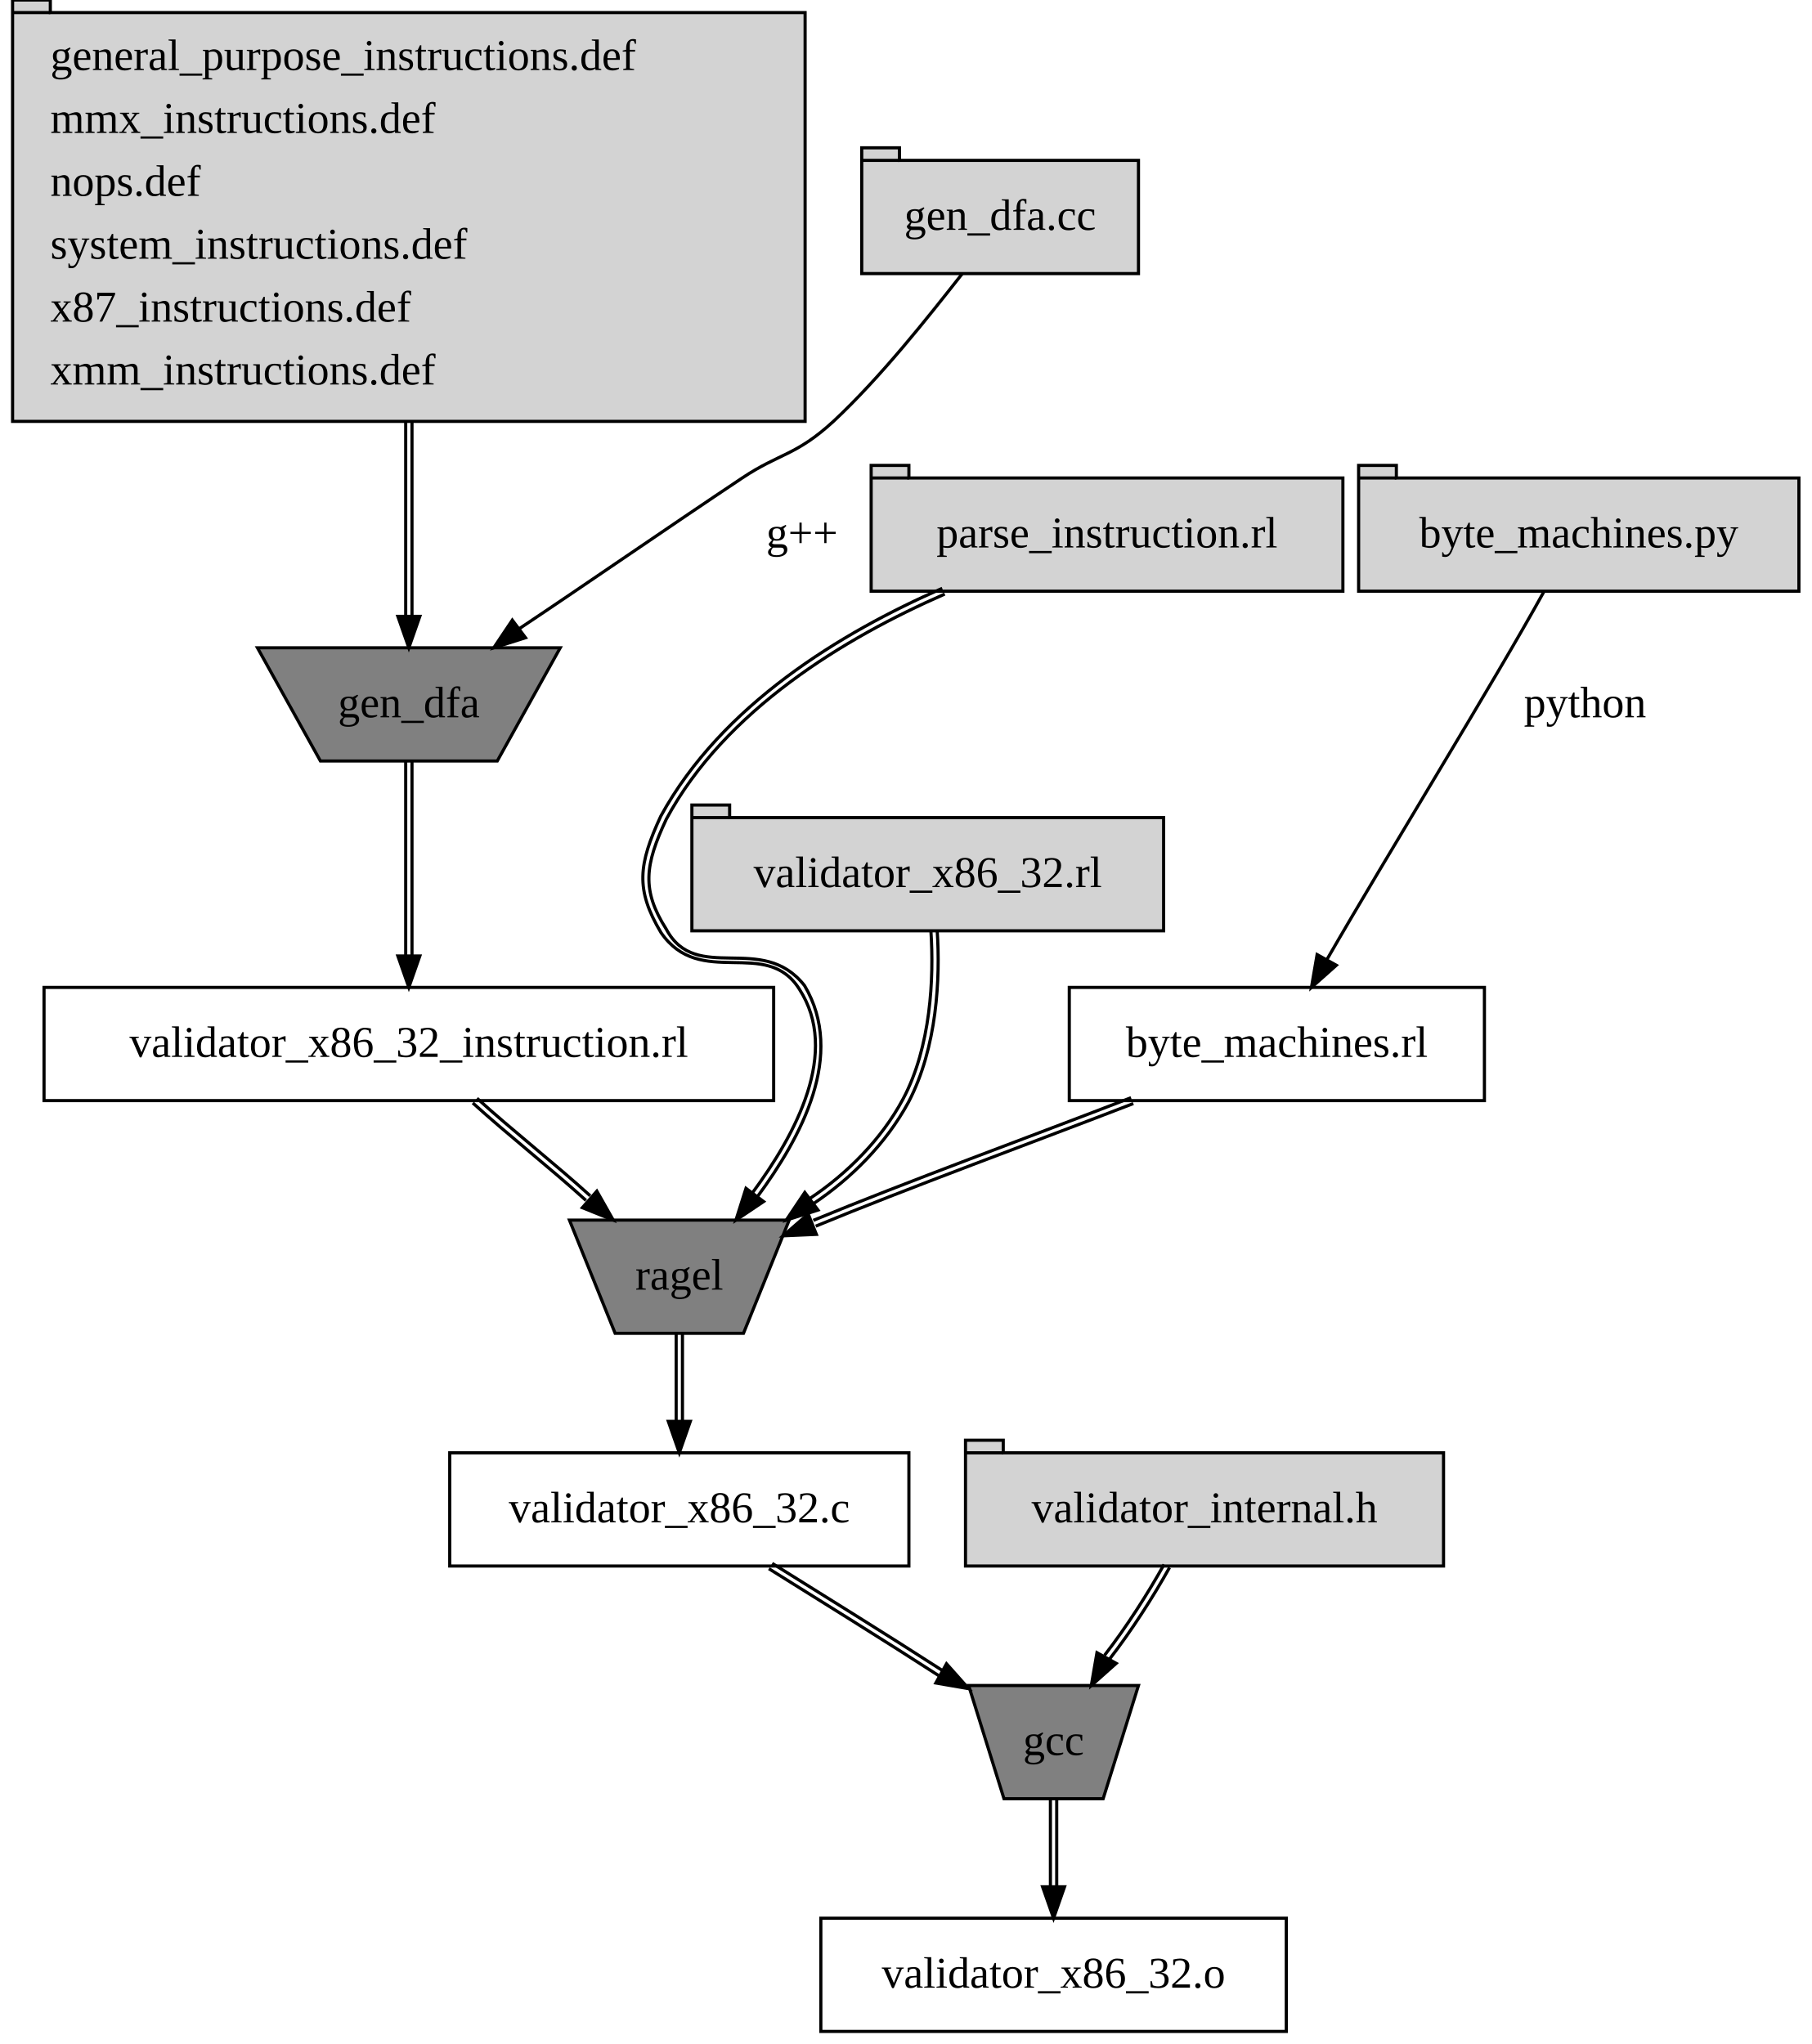
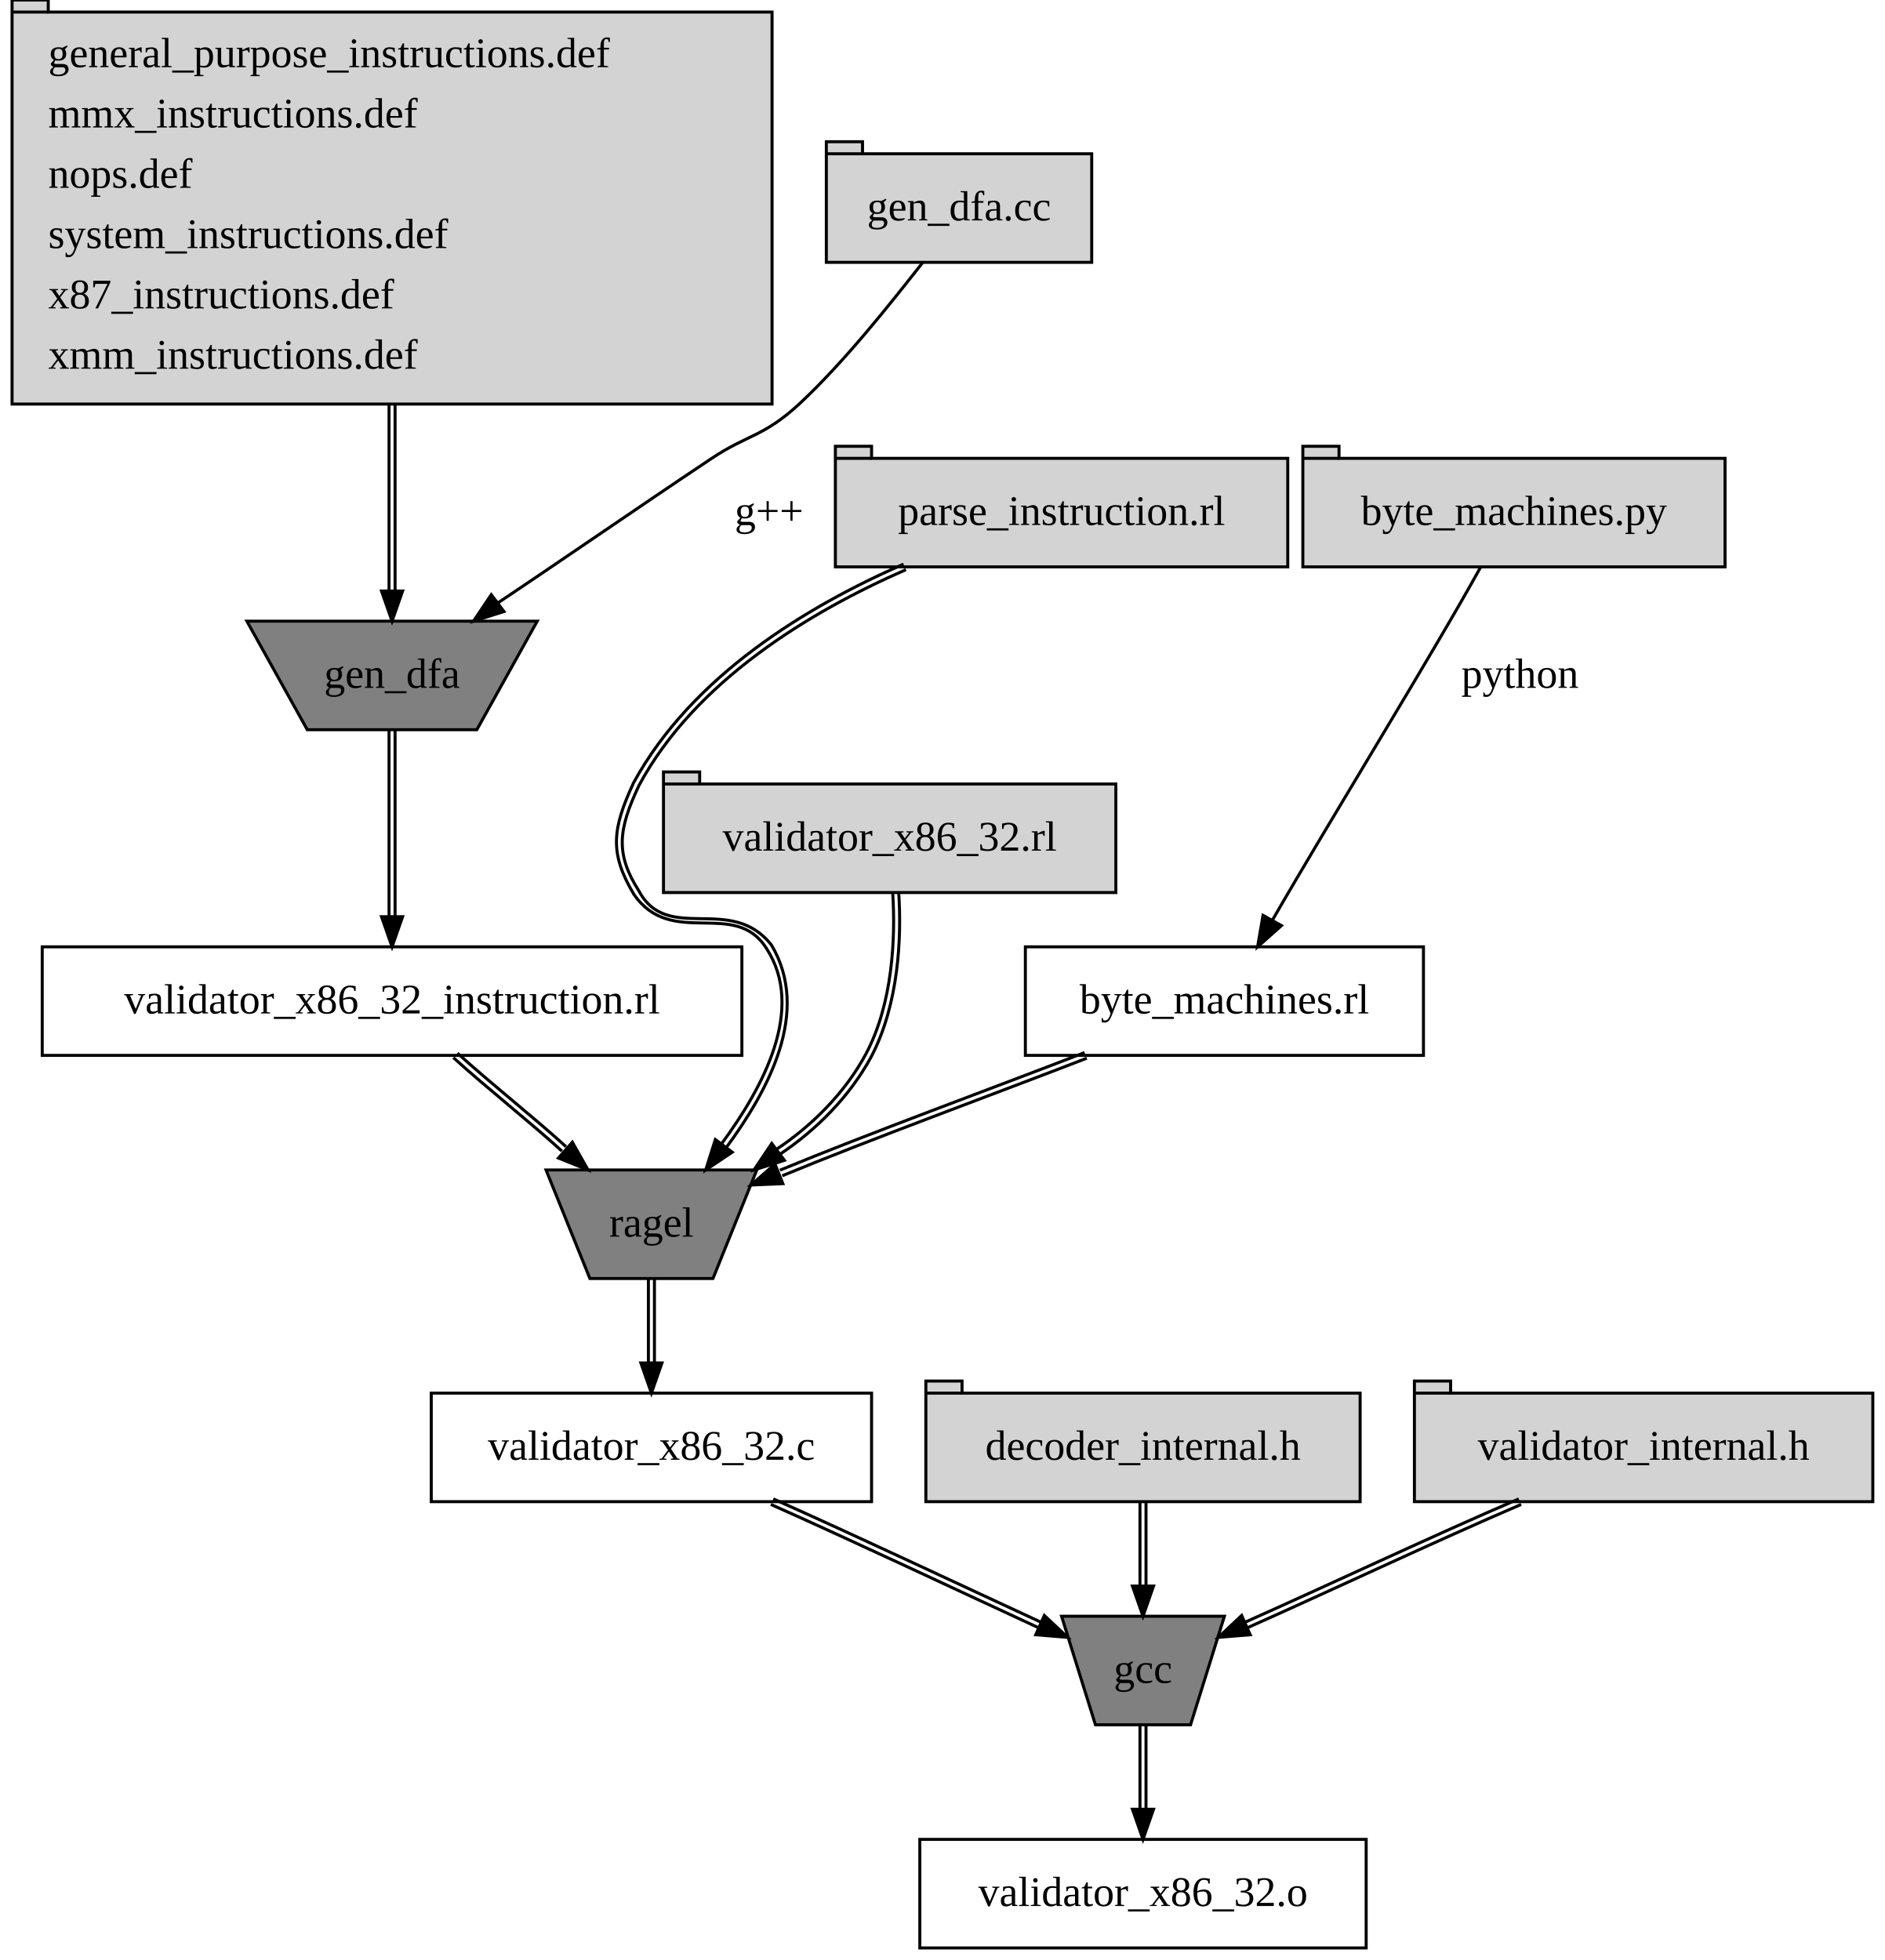
- <svg xmlns="http://www.w3.org/2000/svg" width="576pt" height="650pt" viewBox="0.00 0.00 576.00 650.00">
+ <svg xmlns="http://www.w3.org/2000/svg" width="625pt" height="650pt" viewBox="0.00 0.00 625.00 650.00">
  <g id="graph0" class="graph" transform="scale(1 1) rotate(0) translate(4 646)">
    <g id="node1" class="node">
      <polygon style="fill:lightgray;stroke:black;" points="252,-642 12,-642 12,-646 1.02537e-13,-646 0,-512 252,-512 252,-642" />
      <polyline style="fill:none;stroke:black;" points="9.9476e-14,-642 12,-642 " />
      <text text-anchor="start" x="12" y="-623.733" style="font-family:Times New Roman;font-size:14.00;">general_purpose_instructions.def</text>
      <text text-anchor="start" x="12" y="-603.733" style="font-family:Times New Roman;font-size:14.00;">mmx_instructions.def</text>
      <text text-anchor="start" x="12" y="-583.733" style="font-family:Times New Roman;font-size:14.00;">nops.def</text>
      <text text-anchor="start" x="12" y="-563.733" style="font-family:Times New Roman;font-size:14.00;">system_instructions.def</text>
      <text text-anchor="start" x="12" y="-543.733" style="font-family:Times New Roman;font-size:14.00;">x87_instructions.def</text>
      <text text-anchor="start" x="12" y="-523.733" style="font-family:Times New Roman;font-size:14.00;">xmm_instructions.def</text>
    </g>
-     <g id="node7" class="node">
+     <g id="node8" class="node">
      <polygon style="fill:gray;stroke:black;" points="97.885,-404 154.115,-404 174.14,-440 77.86,-440 97.885,-404" />
      <text text-anchor="middle" x="126" y="-417.9" style="font-family:Times New Roman;font-size:14.00;">gen_dfa</text>
    </g>
    <g id="edge2" class="edge">
      <path style="fill:none;stroke:black;" d="M125,-512C125,-490 125,-468 125,-450" />
      <path style="fill:none;stroke:black;" d="M127,-512C127,-490 127,-468 127,-450" />
      <polygon style="fill:black;stroke:black;" points="129.5,-450 126,-440 122.5,-450 129.5,-450" />
    </g>
    <g id="node2" class="node">
      <polygon style="fill:lightgray;stroke:black;" points="358,-595 282,-595 282,-599 270,-599 270,-559 358,-559 358,-595" />
      <polyline style="fill:none;stroke:black;" points="270,-595 282,-595 " />
      <text text-anchor="middle" x="314" y="-572.9" style="font-family:Times New Roman;font-size:14.00;">gen_dfa.cc</text>
    </g>
    <g id="edge4" class="edge">
      <path style="fill:none;stroke:black;" d="M302,-559C291,-545 276,-526 261,-512 249,-501 244,-502 232,-494 208,-478 182,-460 161,-446" />
      <polygon style="fill:black;stroke:black;" points="163.1,-443.2 153,-440 158.9,-448.8 163.1,-443.2" />
      <text text-anchor="middle" x="251" y="-471.9" style="font-family:Times New Roman;font-size:14.00;">g++</text>
    </g>
    <g id="node3" class="node">
      <polygon style="fill:lightgray;stroke:black;" points="568,-494 440,-494 440,-498 428,-498 428,-458 568,-458 568,-494" />
      <polyline style="fill:none;stroke:black;" points="428,-494 440,-494 " />
      <text text-anchor="middle" x="498" y="-471.9" style="font-family:Times New Roman;font-size:14.00;">byte_machines.py</text>
    </g>
-     <g id="node12" class="node">
+     <g id="node13" class="node">
      <polygon style="fill:none;stroke:black;" points="468,-332 336,-332 336,-296 468,-296 468,-332" />
      <text text-anchor="middle" x="402" y="-309.9" style="font-family:Times New Roman;font-size:14.00;">byte_machines.rl</text>
    </g>
    <g id="edge8" class="edge">
      <path style="fill:none;stroke:black;" d="M487,-458C471,-429 437,-374 418,-341" />
      <polygon style="fill:black;stroke:black;" points="420.916,-339.042 413,-332 414.797,-342.441 420.916,-339.042" />
      <text text-anchor="middle" x="500" y="-417.9" style="font-family:Times New Roman;font-size:14.00;">python</text>
    </g>
    <g id="node4" class="node">
      <polygon style="fill:lightgray;stroke:black;" points="423,-494 285,-494 285,-498 273,-498 273,-458 423,-458 423,-494" />
      <polyline style="fill:none;stroke:black;" points="273,-494 285,-494 " />
      <text text-anchor="middle" x="348" y="-471.9" style="font-family:Times New Roman;font-size:14.00;">parse_instruction.rl</text>
    </g>
-     <g id="node8" class="node">
+     <g id="node9" class="node">
      <polygon style="fill:gray;stroke:black;" points="191.595,-222 232.405,-222 246.94,-258 177.06,-258 191.595,-222" />
      <text text-anchor="middle" x="212" y="-235.9" style="font-family:Times New Roman;font-size:14.00;">ragel</text>
    </g>
    <g id="edge12" class="edge">
      <path style="fill:none;stroke:black;" d="M295.599,-458.916C263.482,-444.856 225.482,-421.856 206.113,-386.461 199.008,-371.124 198.008,-363.124 206.147,-349.477 218.629,-331.223 239.629,-348.223 250.165,-331.45 263.12,-311.474 249.12,-285.474 235.195,-266.593" />
      <path style="fill:none;stroke:black;" d="M296.401,-457.084C264.518,-443.144 226.518,-420.144 207.887,-385.539 200.992,-370.876 199.992,-362.876 207.853,-350.523 217.371,-332.777 238.371,-349.777 251.835,-332.55 264.88,-310.526 250.88,-284.526 236.805,-265.407" />
      <polygon style="fill:black;stroke:black;" points="238.8,-263.9 230,-258 233.2,-268.1 238.8,-263.9" />
    </g>
    <g id="node5" class="node">
      <polygon style="fill:lightgray;stroke:black;" points="366,-386 228,-386 228,-390 216,-390 216,-350 366,-350 366,-386" />
      <polyline style="fill:none;stroke:black;" points="216,-386 228,-386 " />
      <text text-anchor="middle" x="291" y="-363.9" style="font-family:Times New Roman;font-size:14.00;">validator_x86_32.rl</text>
    </g>
    <g id="edge14" class="edge">
      <path style="fill:none;stroke:black;" d="M292.002,-349.933C293.001,-335.045 292.001,-313.045 283.118,-296.471 276.293,-283.707 265.293,-272.707 253.445,-264.832" />
      <path style="fill:none;stroke:black;" d="M293.998,-350.067C294.999,-334.955 293.999,-312.955 284.882,-295.529 277.707,-282.293 266.707,-271.293 254.555,-263.168" />
      <polygon style="fill:black;stroke:black;" points="256.1,-261.2 246,-258 251.9,-266.8 256.1,-261.2" />
    </g>
    <g id="node6" class="node">
-       <polygon style="fill:lightgray;stroke:black;" points="455,-184 315,-184 315,-188 303,-188 303,-148 455,-148 455,-184" />
+       <polygon style="fill:lightgray;stroke:black;" points="447,-184 315,-184 315,-188 303,-188 303,-148 447,-148 447,-184" />
      <polyline style="fill:none;stroke:black;" points="303,-184 315,-184 " />
-       <text text-anchor="middle" x="379" y="-161.9" style="font-family:Times New Roman;font-size:14.00;">validator_internal.h</text>
+       <text text-anchor="middle" x="375" y="-161.9" style="font-family:Times New Roman;font-size:14.00;">decoder_internal.h</text>
    </g>
-     <g id="node9" class="node">
-       <polygon style="fill:gray;stroke:black;" points="315.232,-74 346.768,-74 358,-110 304,-110 315.232,-74" />
-       <text text-anchor="middle" x="331" y="-87.9" style="font-family:Times New Roman;font-size:14.00;">gcc</text>
+     <g id="node10" class="node">
+       <polygon style="fill:gray;stroke:black;" points="359.232,-74 390.768,-74 402,-110 348,-110 359.232,-74" />
+       <text text-anchor="middle" x="375" y="-87.9" style="font-family:Times New Roman;font-size:14.00;">gcc</text>
    </g>
    <g id="edge22" class="edge">
-       <path style="fill:none;stroke:black;" d="M366.126,-148.486C361.156,-139.537 354.156,-128.537 347.211,-119.614" />
-       <path style="fill:none;stroke:black;" d="M367.874,-147.514C362.844,-138.463 355.844,-127.463 348.789,-118.386" />
-       <polygon style="fill:black;stroke:black;" points="350.916,-117.042 343,-110 344.797,-120.441 350.916,-117.042" />
+       <path style="fill:none;stroke:black;" d="M374,-148C374,-139 374,-130 374,-120" />
+       <path style="fill:none;stroke:black;" d="M376,-148C376,-139 376,-130 376,-120" />
+       <polygon style="fill:black;stroke:black;" points="378.5,-120 375,-110 371.5,-120 378.5,-120" />
    </g>
-     <g id="node11" class="node">
+     <g id="node7" class="node">
+       <polygon style="fill:lightgray;stroke:black;" points="617,-184 477,-184 477,-188 465,-188 465,-148 617,-148 617,-184" />
+       <polyline style="fill:none;stroke:black;" points="465,-184 477,-184 " />
+       <text text-anchor="middle" x="541" y="-161.9" style="font-family:Times New Roman;font-size:14.00;">validator_internal.h</text>
+     </g>
+     <g id="edge24" class="edge">
+       <path style="fill:none;stroke:black;" d="M499.606,-148.919C471.573,-136.904 435.573,-119.904 408.594,-107.914" />
+       <path style="fill:none;stroke:black;" d="M500.394,-147.081C472.427,-135.096 436.427,-118.096 409.406,-106.086" />
+       <polygon style="fill:black;stroke:black;" points="410.56,-103.863 400,-103 407.717,-110.26 410.56,-103.863" />
+     </g>
+     <g id="node12" class="node">
      <polygon style="fill:none;stroke:black;" points="242,-332 10,-332 10,-296 242,-296 242,-332" />
      <text text-anchor="middle" x="126" y="-309.9" style="font-family:Times New Roman;font-size:14.00;">validator_x86_32_instruction.rl</text>
    </g>
    <g id="edge6" class="edge">
      <path style="fill:none;stroke:black;" d="M125,-404C125,-387 125,-362 125,-342" />
      <path style="fill:none;stroke:black;" d="M127,-404C127,-387 127,-362 127,-342" />
      <polygon style="fill:black;stroke:black;" points="129.5,-342 126,-332 122.5,-342 129.5,-342" />
    </g>
-     <g id="node10" class="node">
+     <g id="node11" class="node">
      <polygon style="fill:none;stroke:black;" points="285,-184 139,-184 139,-148 285,-148 285,-184" />
      <text text-anchor="middle" x="212" y="-161.9" style="font-family:Times New Roman;font-size:14.00;">validator_x86_32.c</text>
    </g>
    <g id="edge18" class="edge">
      <path style="fill:none;stroke:black;" d="M211,-222C211,-213 211,-204 211,-194" />
      <path style="fill:none;stroke:black;" d="M213,-222C213,-213 213,-204 213,-194" />
      <polygon style="fill:black;stroke:black;" points="215.5,-194 212,-184 208.5,-194 215.5,-194" />
    </g>
-     <g id="node13" class="node">
-       <polygon style="fill:none;stroke:black;" points="405,-36 257,-36 257,-1.77636e-14 405,-3.55271e-15 405,-36" />
-       <text text-anchor="middle" x="331" y="-13.9" style="font-family:Times New Roman;font-size:14.00;">validator_x86_32.o</text>
+     <g id="node14" class="node">
+       <polygon style="fill:none;stroke:black;" points="449,-36 301,-36 301,-1.77636e-14 449,-3.55271e-15 449,-36" />
+       <text text-anchor="middle" x="375" y="-13.9" style="font-family:Times New Roman;font-size:14.00;">validator_x86_32.o</text>
    </g>
-     <g id="edge24" class="edge">
-       <path style="fill:none;stroke:black;" d="M330,-74C330,-65 330,-56 330,-46" />
-       <path style="fill:none;stroke:black;" d="M332,-74C332,-65 332,-56 332,-46" />
-       <polygon style="fill:black;stroke:black;" points="334.5,-46 331,-36 327.5,-46 334.5,-46" />
+     <g id="edge26" class="edge">
+       <path style="fill:none;stroke:black;" d="M374,-74C374,-65 374,-56 374,-46" />
+       <path style="fill:none;stroke:black;" d="M376,-74C376,-65 376,-56 376,-46" />
+       <polygon style="fill:black;stroke:black;" points="378.5,-46 375,-36 371.5,-46 378.5,-46" />
    </g>
    <g id="edge20" class="edge">
-       <path style="fill:none;stroke:black;" d="M240.47,-147.152C256.474,-137.15 277.474,-124.15 294.457,-113.16" />
-       <path style="fill:none;stroke:black;" d="M241.53,-148.848C257.526,-138.85 278.526,-125.85 295.543,-114.84" />
-       <polygon style="fill:black;stroke:black;" points="296.958,-116.916 304,-109 293.559,-110.797 296.958,-116.916" />
+       <path style="fill:none;stroke:black;" d="M251.594,-147.086C278.573,-135.096 314.573,-118.096 340.581,-106.092" />
+       <path style="fill:none;stroke:black;" d="M252.406,-148.914C279.427,-136.904 315.427,-119.904 341.419,-107.908" />
+       <polygon style="fill:black;stroke:black;" points="342.283,-110.26 350,-103 339.44,-103.863 342.283,-110.26" />
    </g>
    <g id="edge16" class="edge">
      <path style="fill:none;stroke:black;" d="M146.327,-295.26C157.382,-285.214 171.382,-274.214 182.327,-264.26" />
      <path style="fill:none;stroke:black;" d="M147.673,-296.74C158.618,-286.786 172.618,-275.786 183.673,-265.74" />
      <polygon style="fill:black;stroke:black;" points="185.779,-267.219 191,-258 181.169,-261.951 185.779,-267.219" />
    </g>
    <g id="edge10" class="edge">
      <path style="fill:none;stroke:black;" d="M355.639,-296.933C324.656,-284.939 283.656,-269.939 254.618,-257.924" />
      <path style="fill:none;stroke:black;" d="M356.361,-295.067C325.344,-283.061 284.344,-268.061 255.382,-256.076" />
      <polygon style="fill:black;stroke:black;" points="255.585,-253.464 245,-253 252.985,-259.964 255.585,-253.464" />
    </g>
  </g>
</svg>
